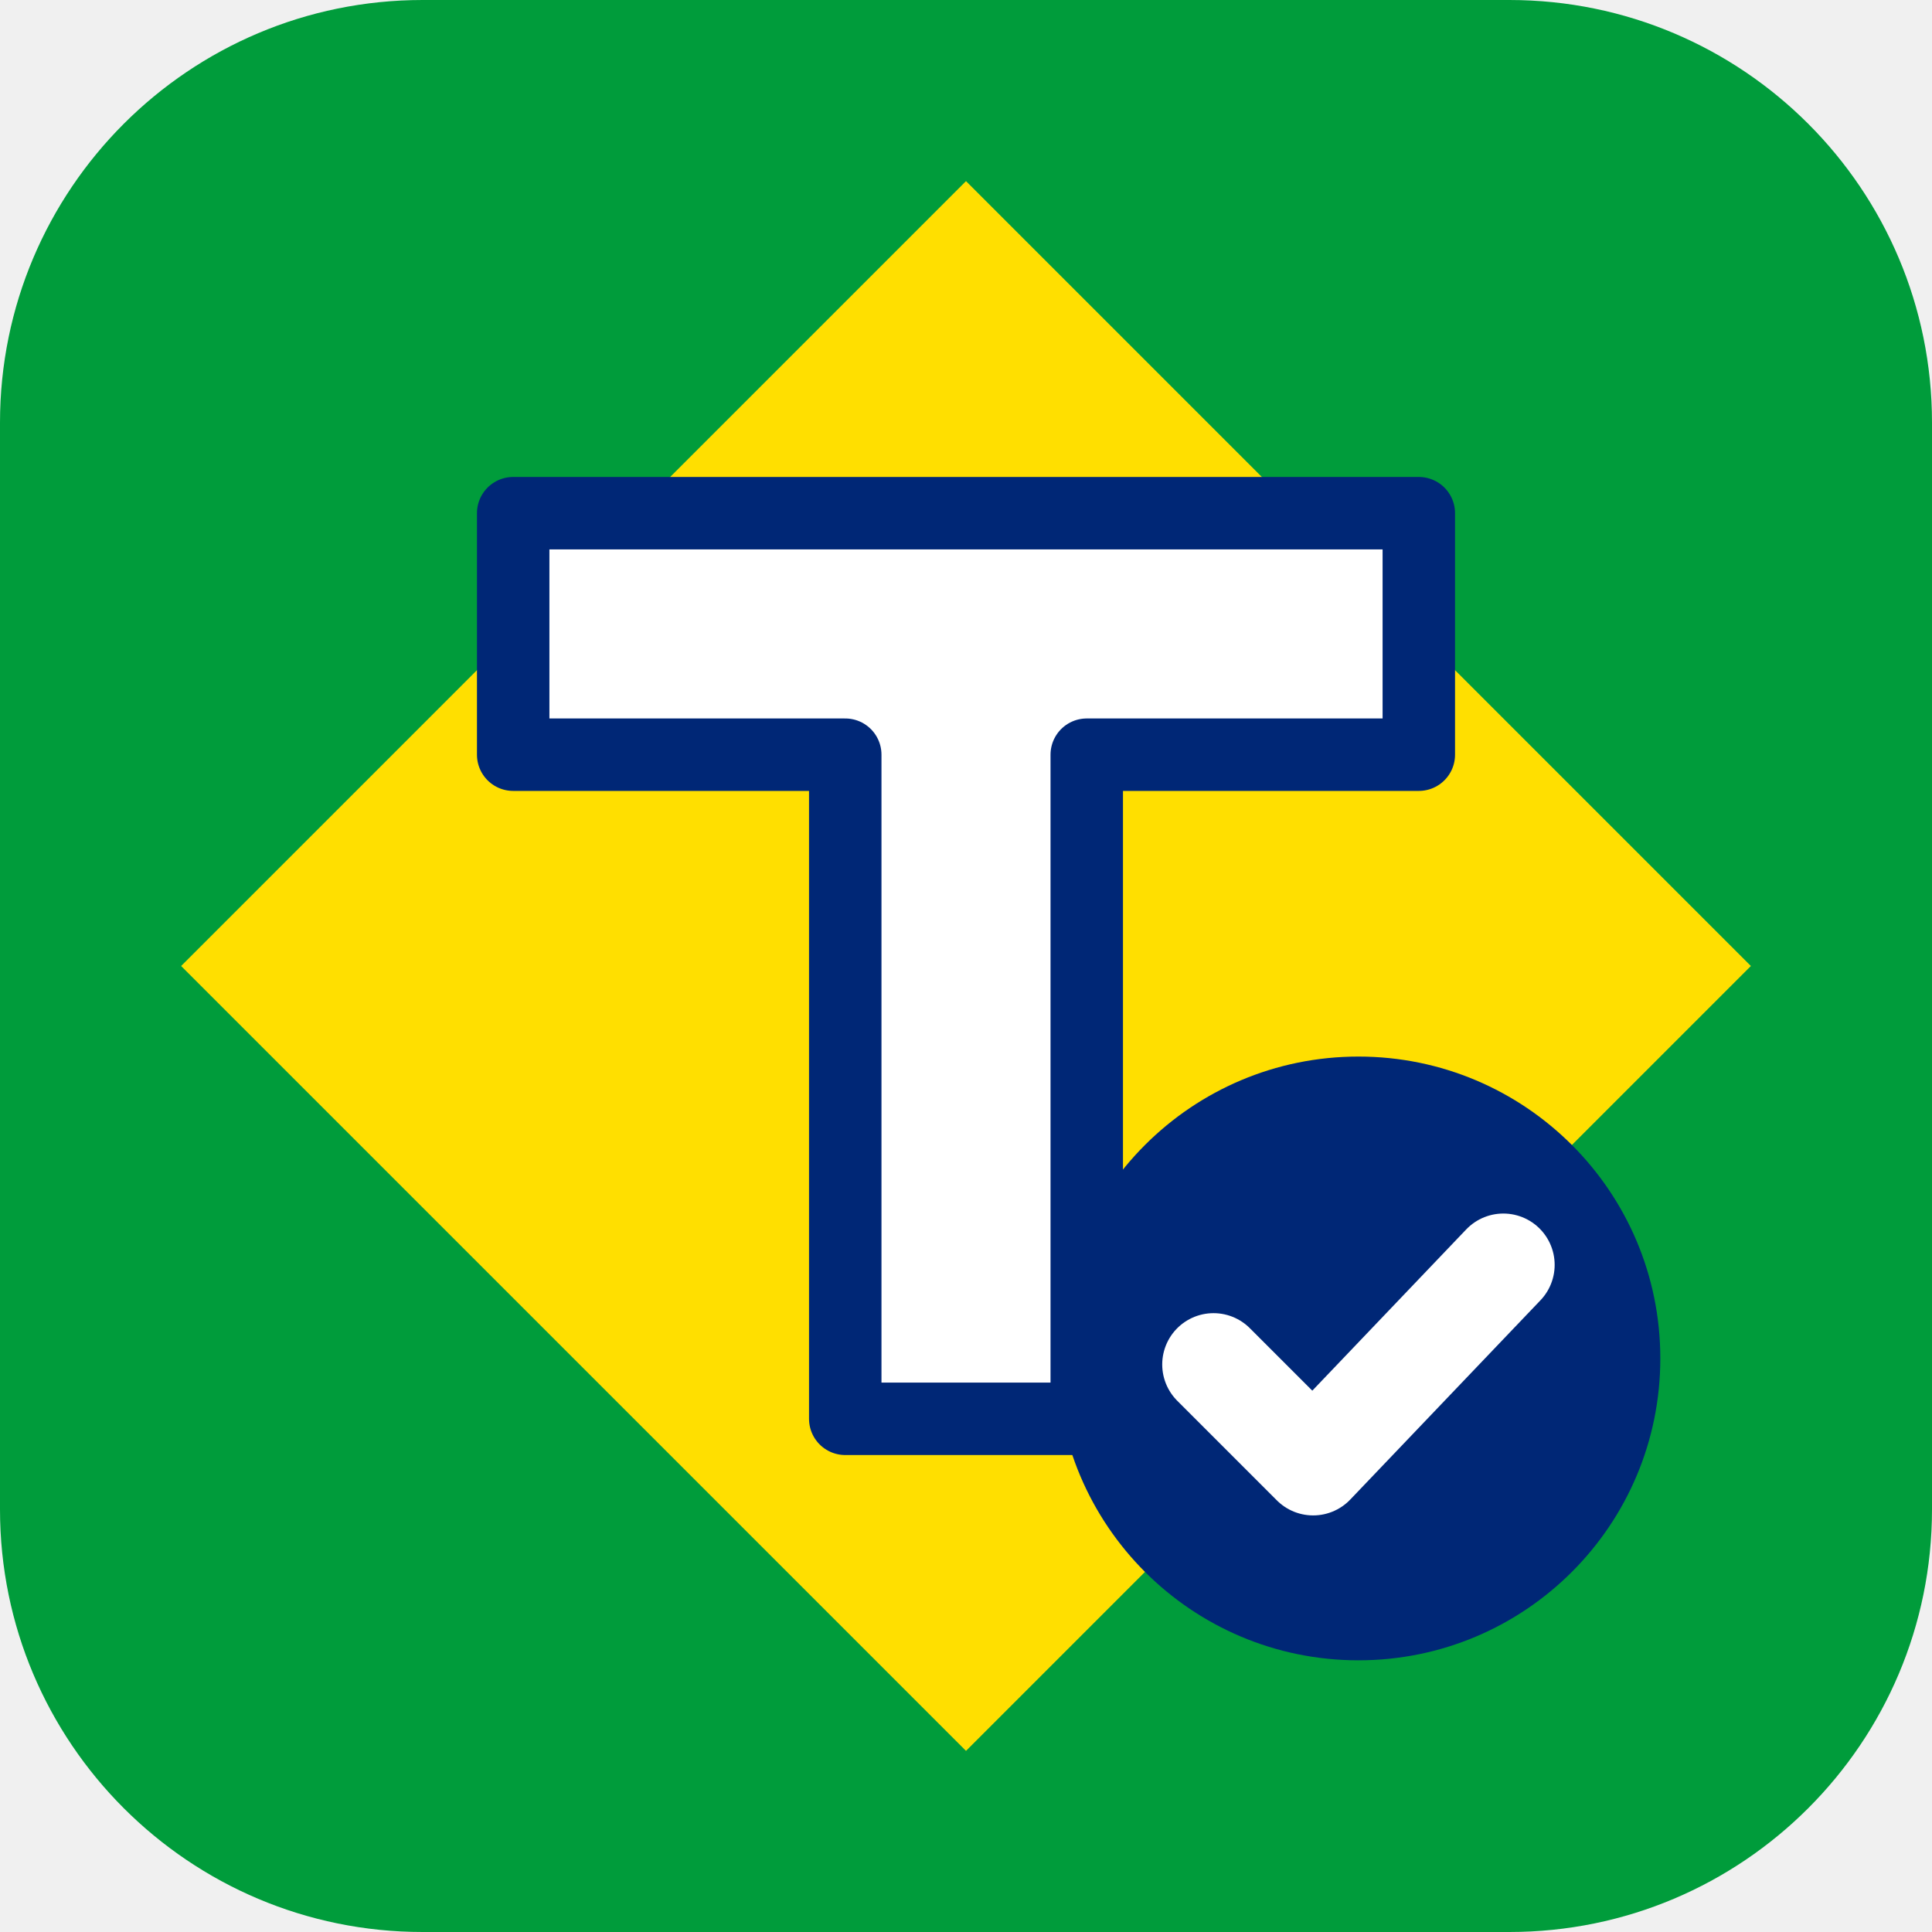
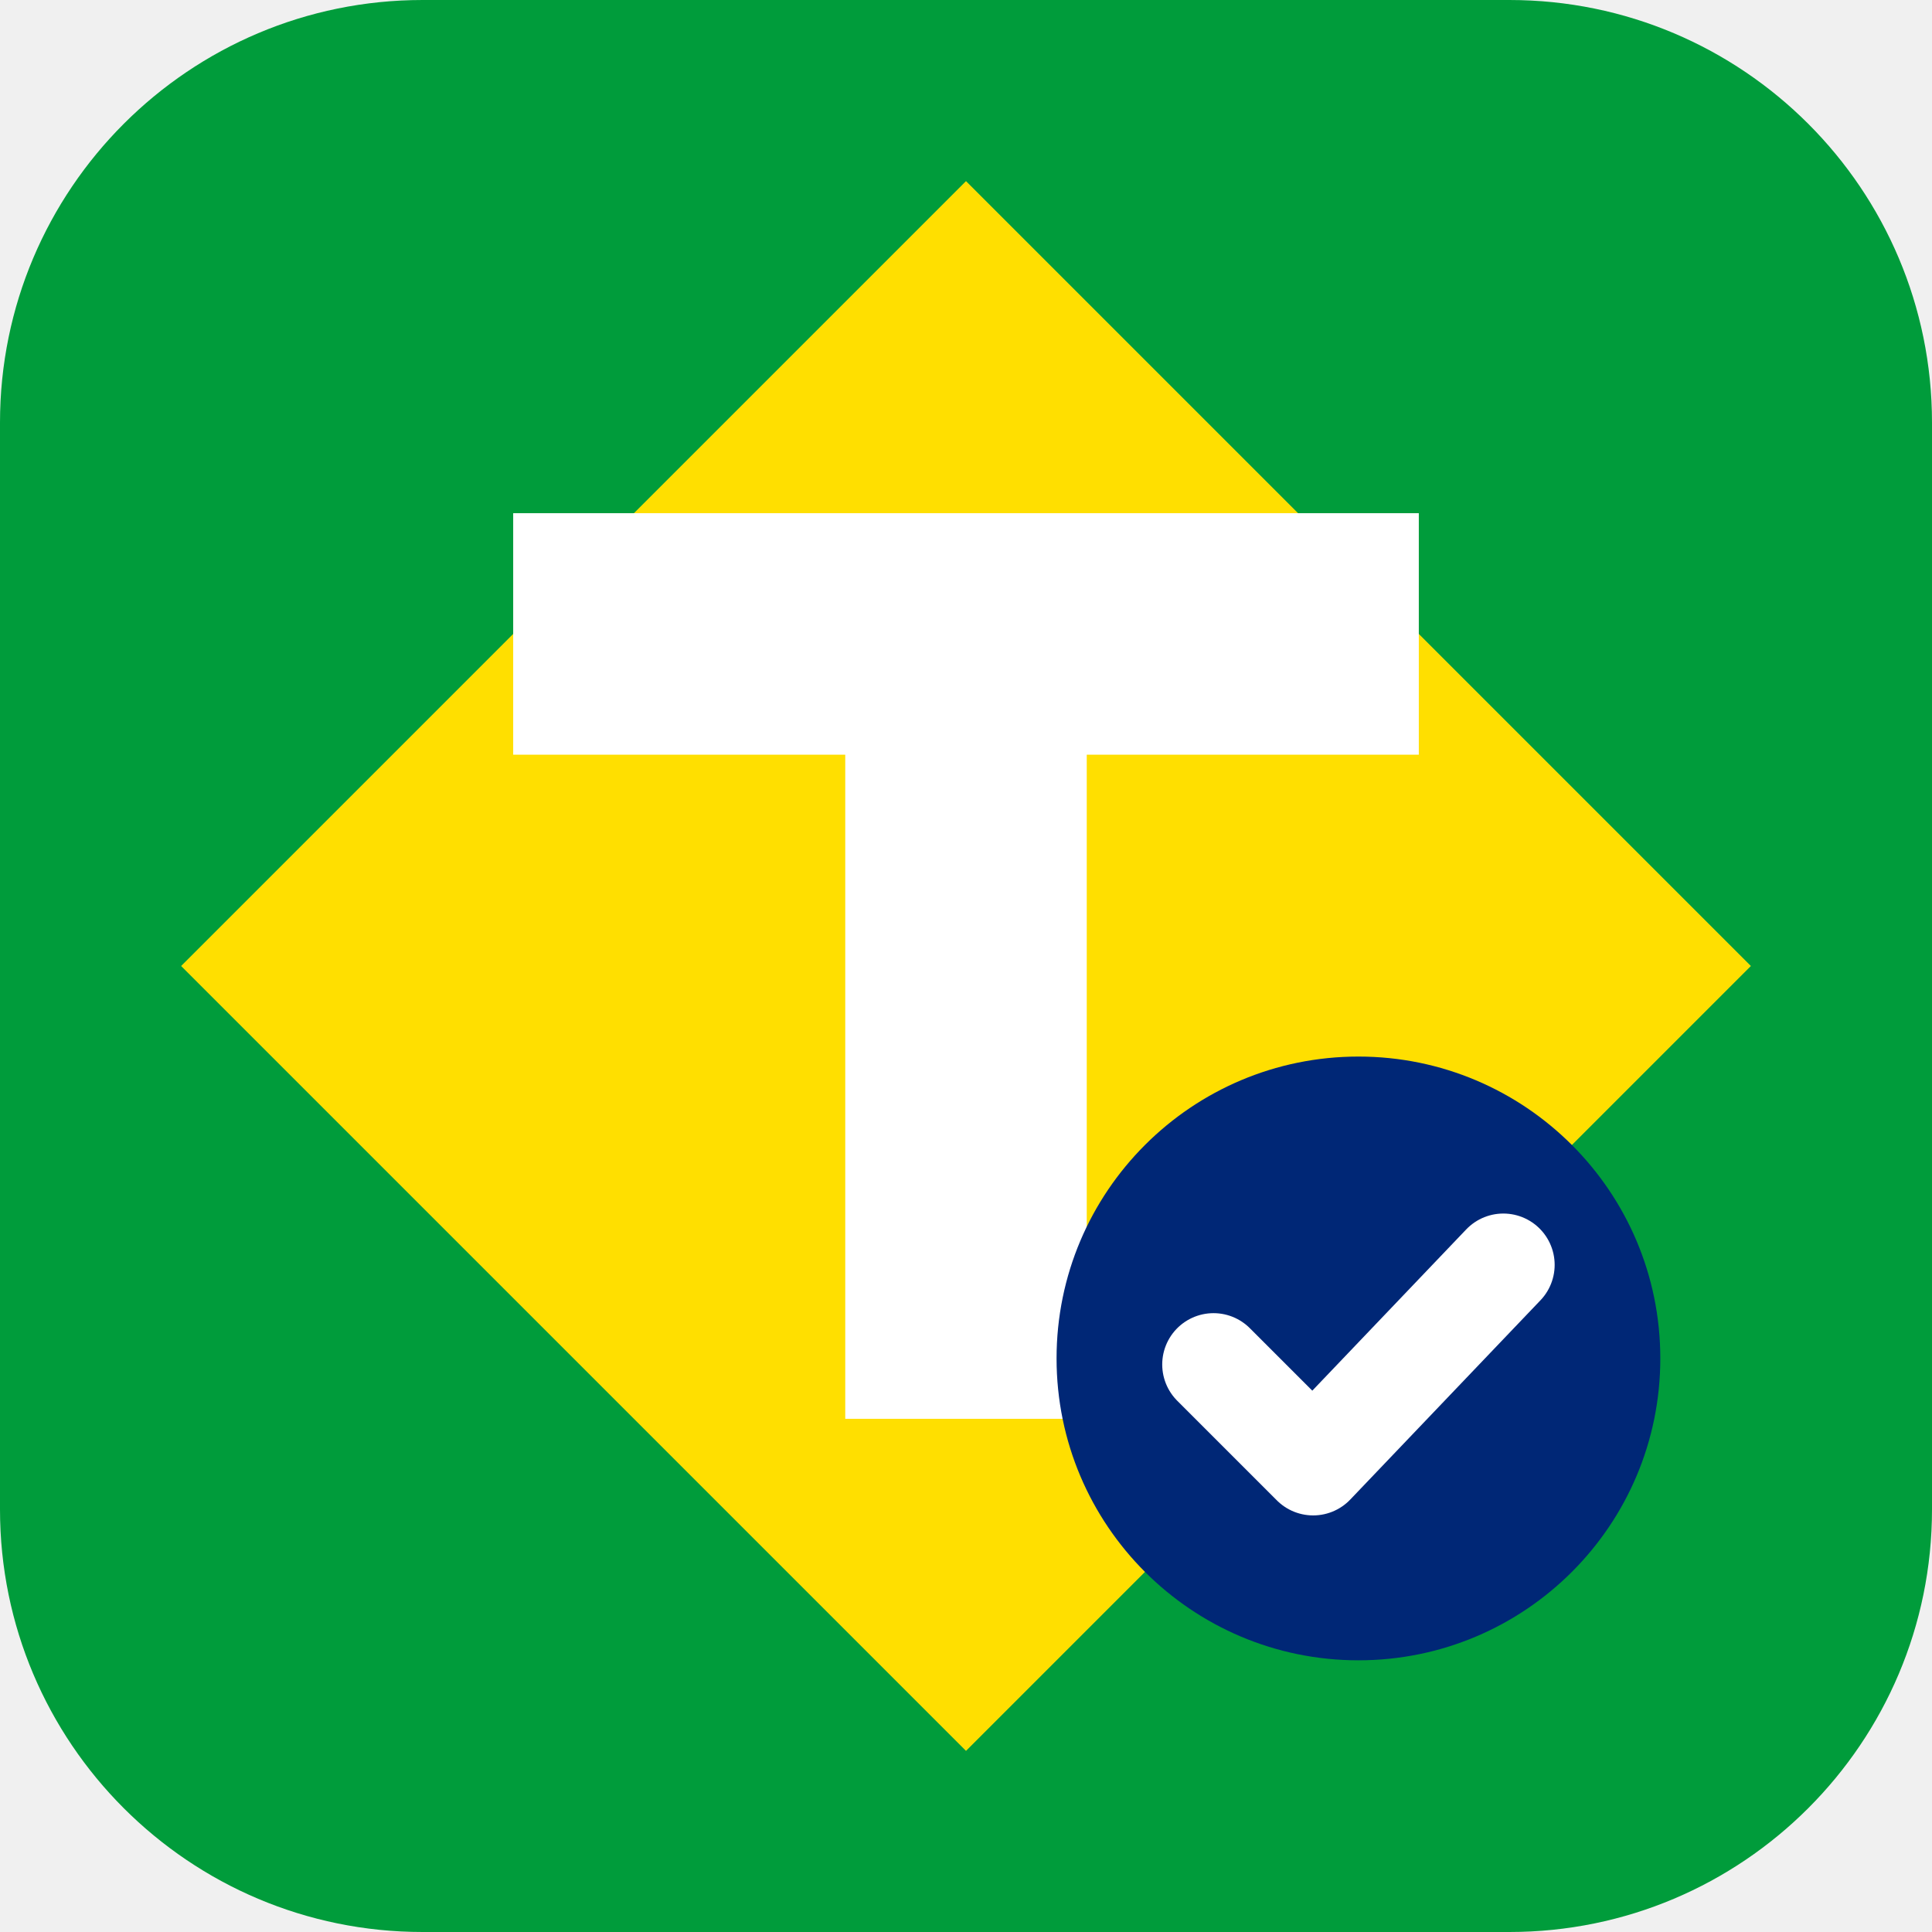
<svg xmlns="http://www.w3.org/2000/svg" viewBox="0 0 64 64">
  <rect width="64" height="64" rx="14" fill="#009C3B" />
  <path d="M32 6 L58 32 L32 58 L6 32 Z" fill="#FFDF00" />
-   <g fill="#ffffff" stroke="#002776" stroke-width="2.4" stroke-linejoin="round">
+   <g fill="#ffffff">
    <path d="M17 17 H47 V25 H36 V47 H28 V25 H17 Z" />
  </g>
  <circle cx="45" cy="45" r="10" fill="#002776" />
  <path d="M40.2 45.2 l3.3 3.3 l6.3 -6.6" fill="none" stroke="#ffffff" stroke-width="3.4" stroke-linecap="round" stroke-linejoin="round" />
</svg>
